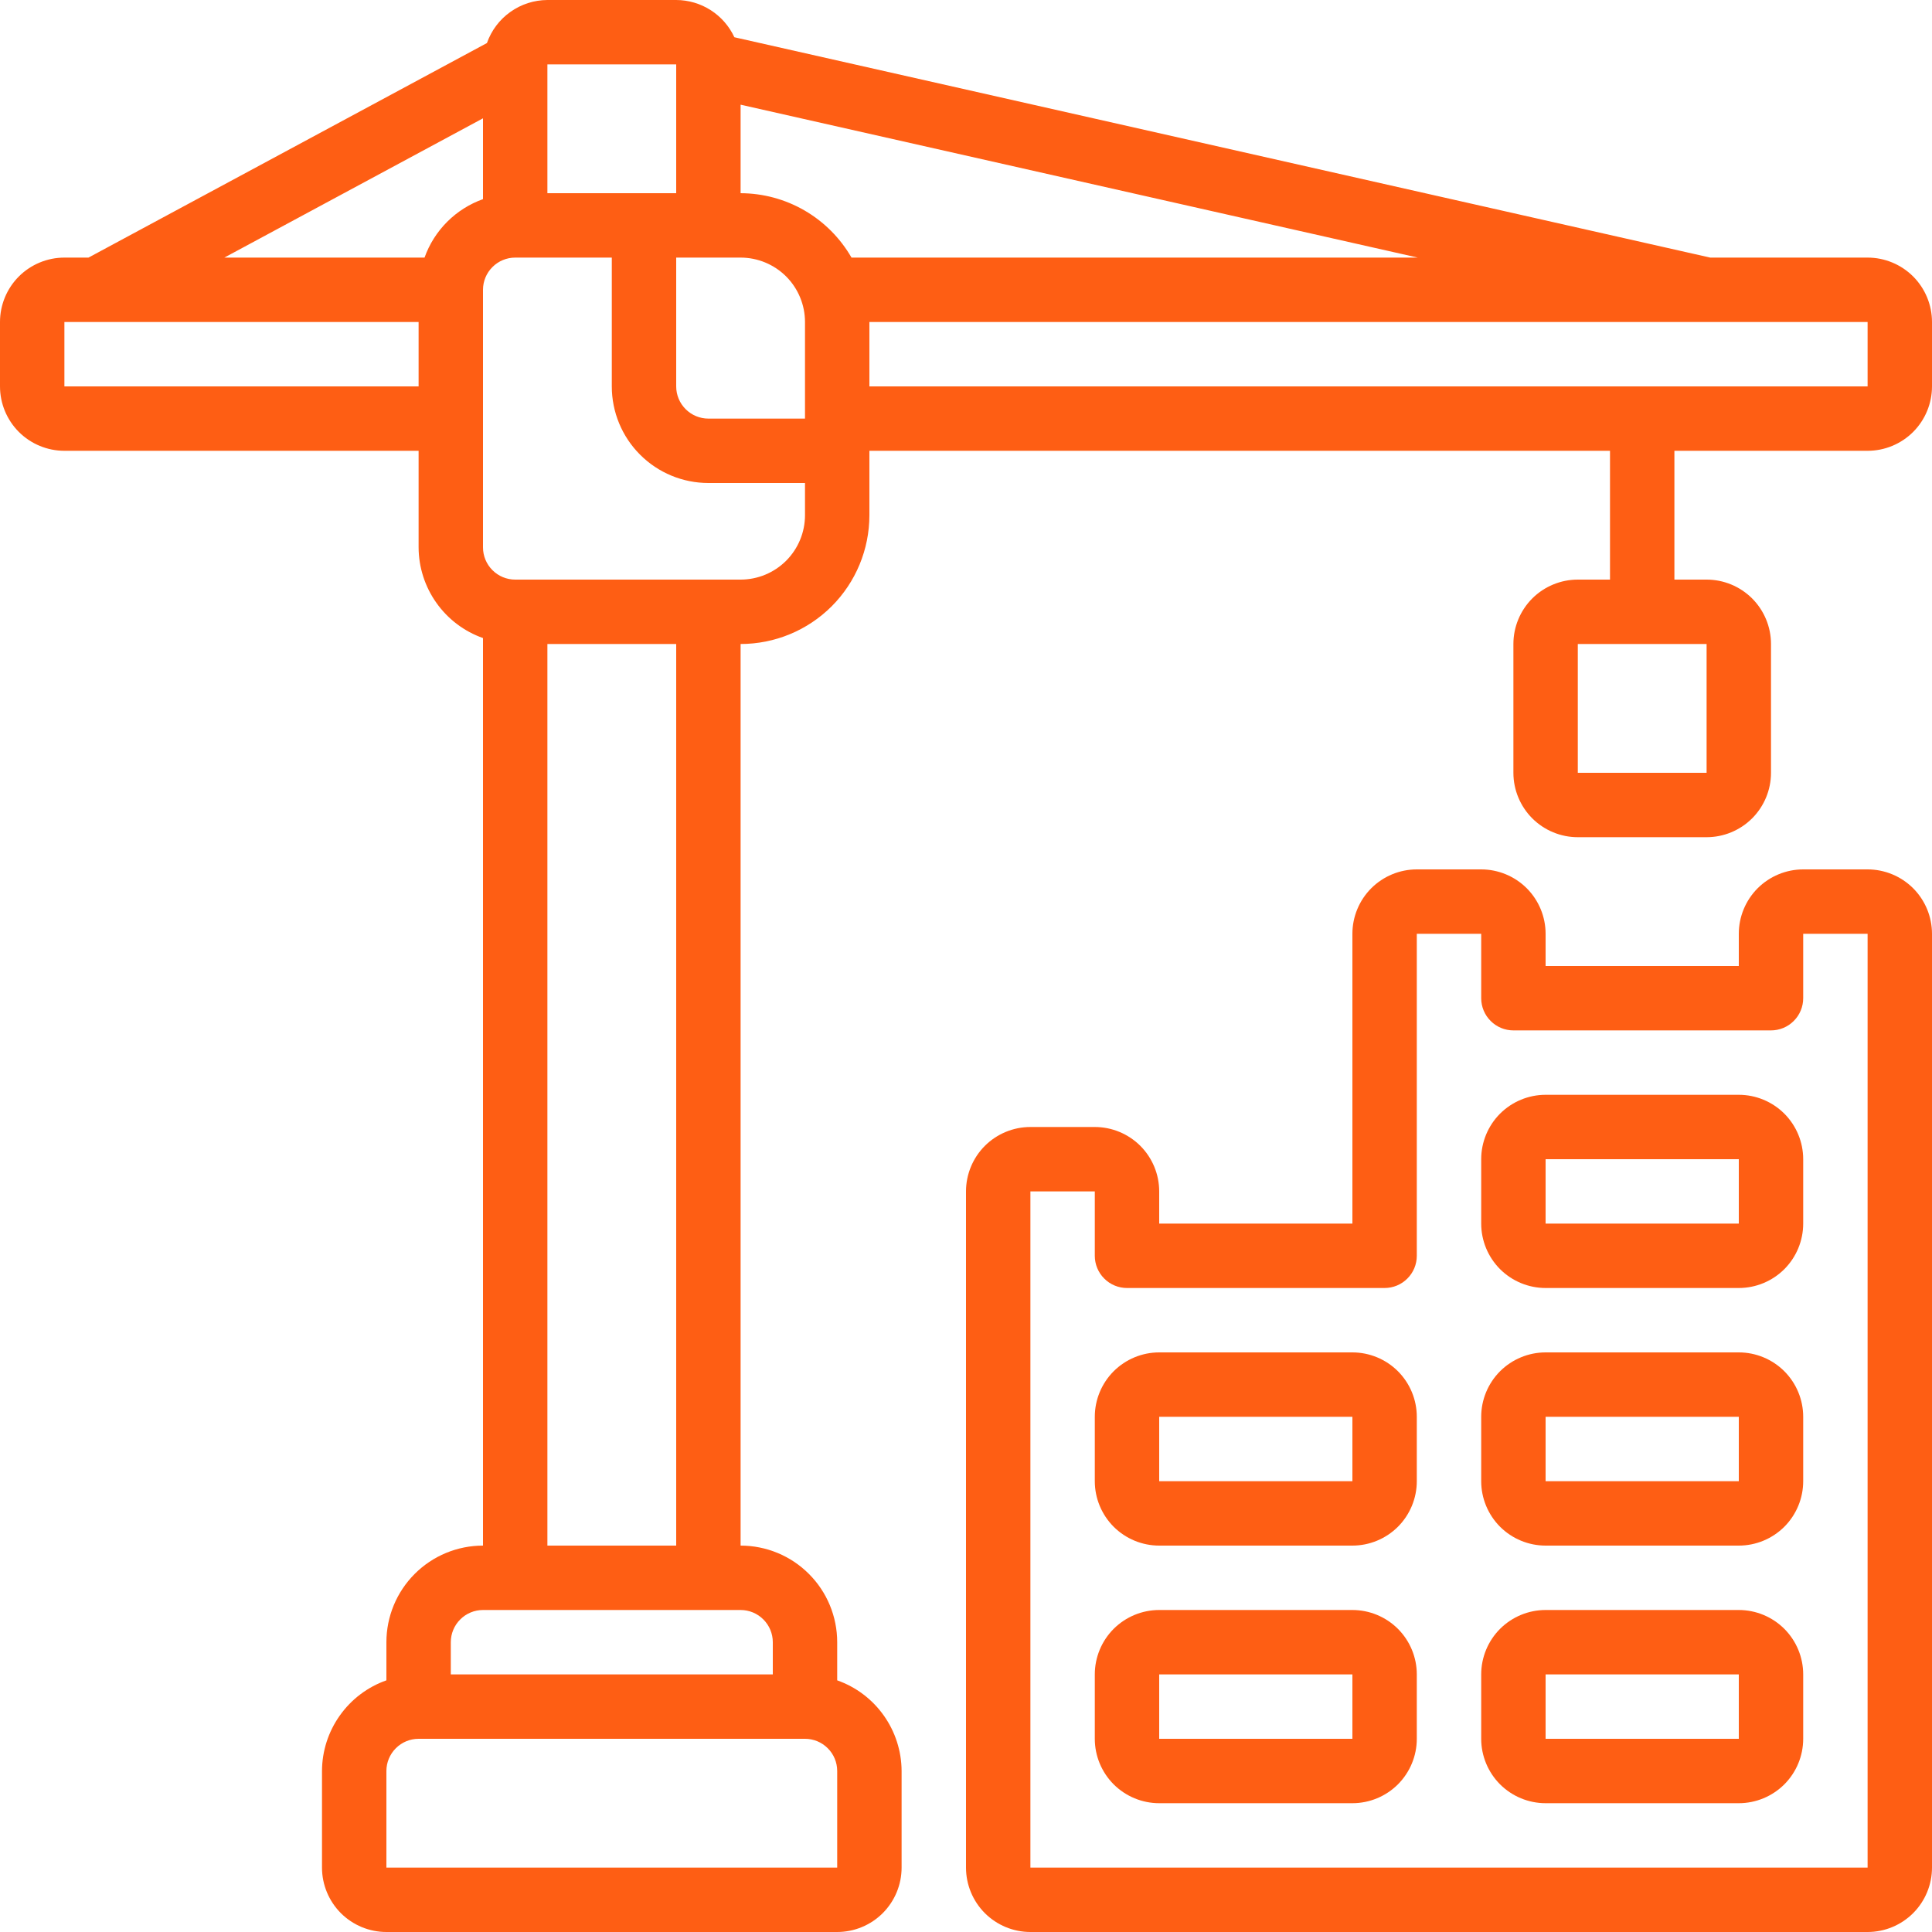
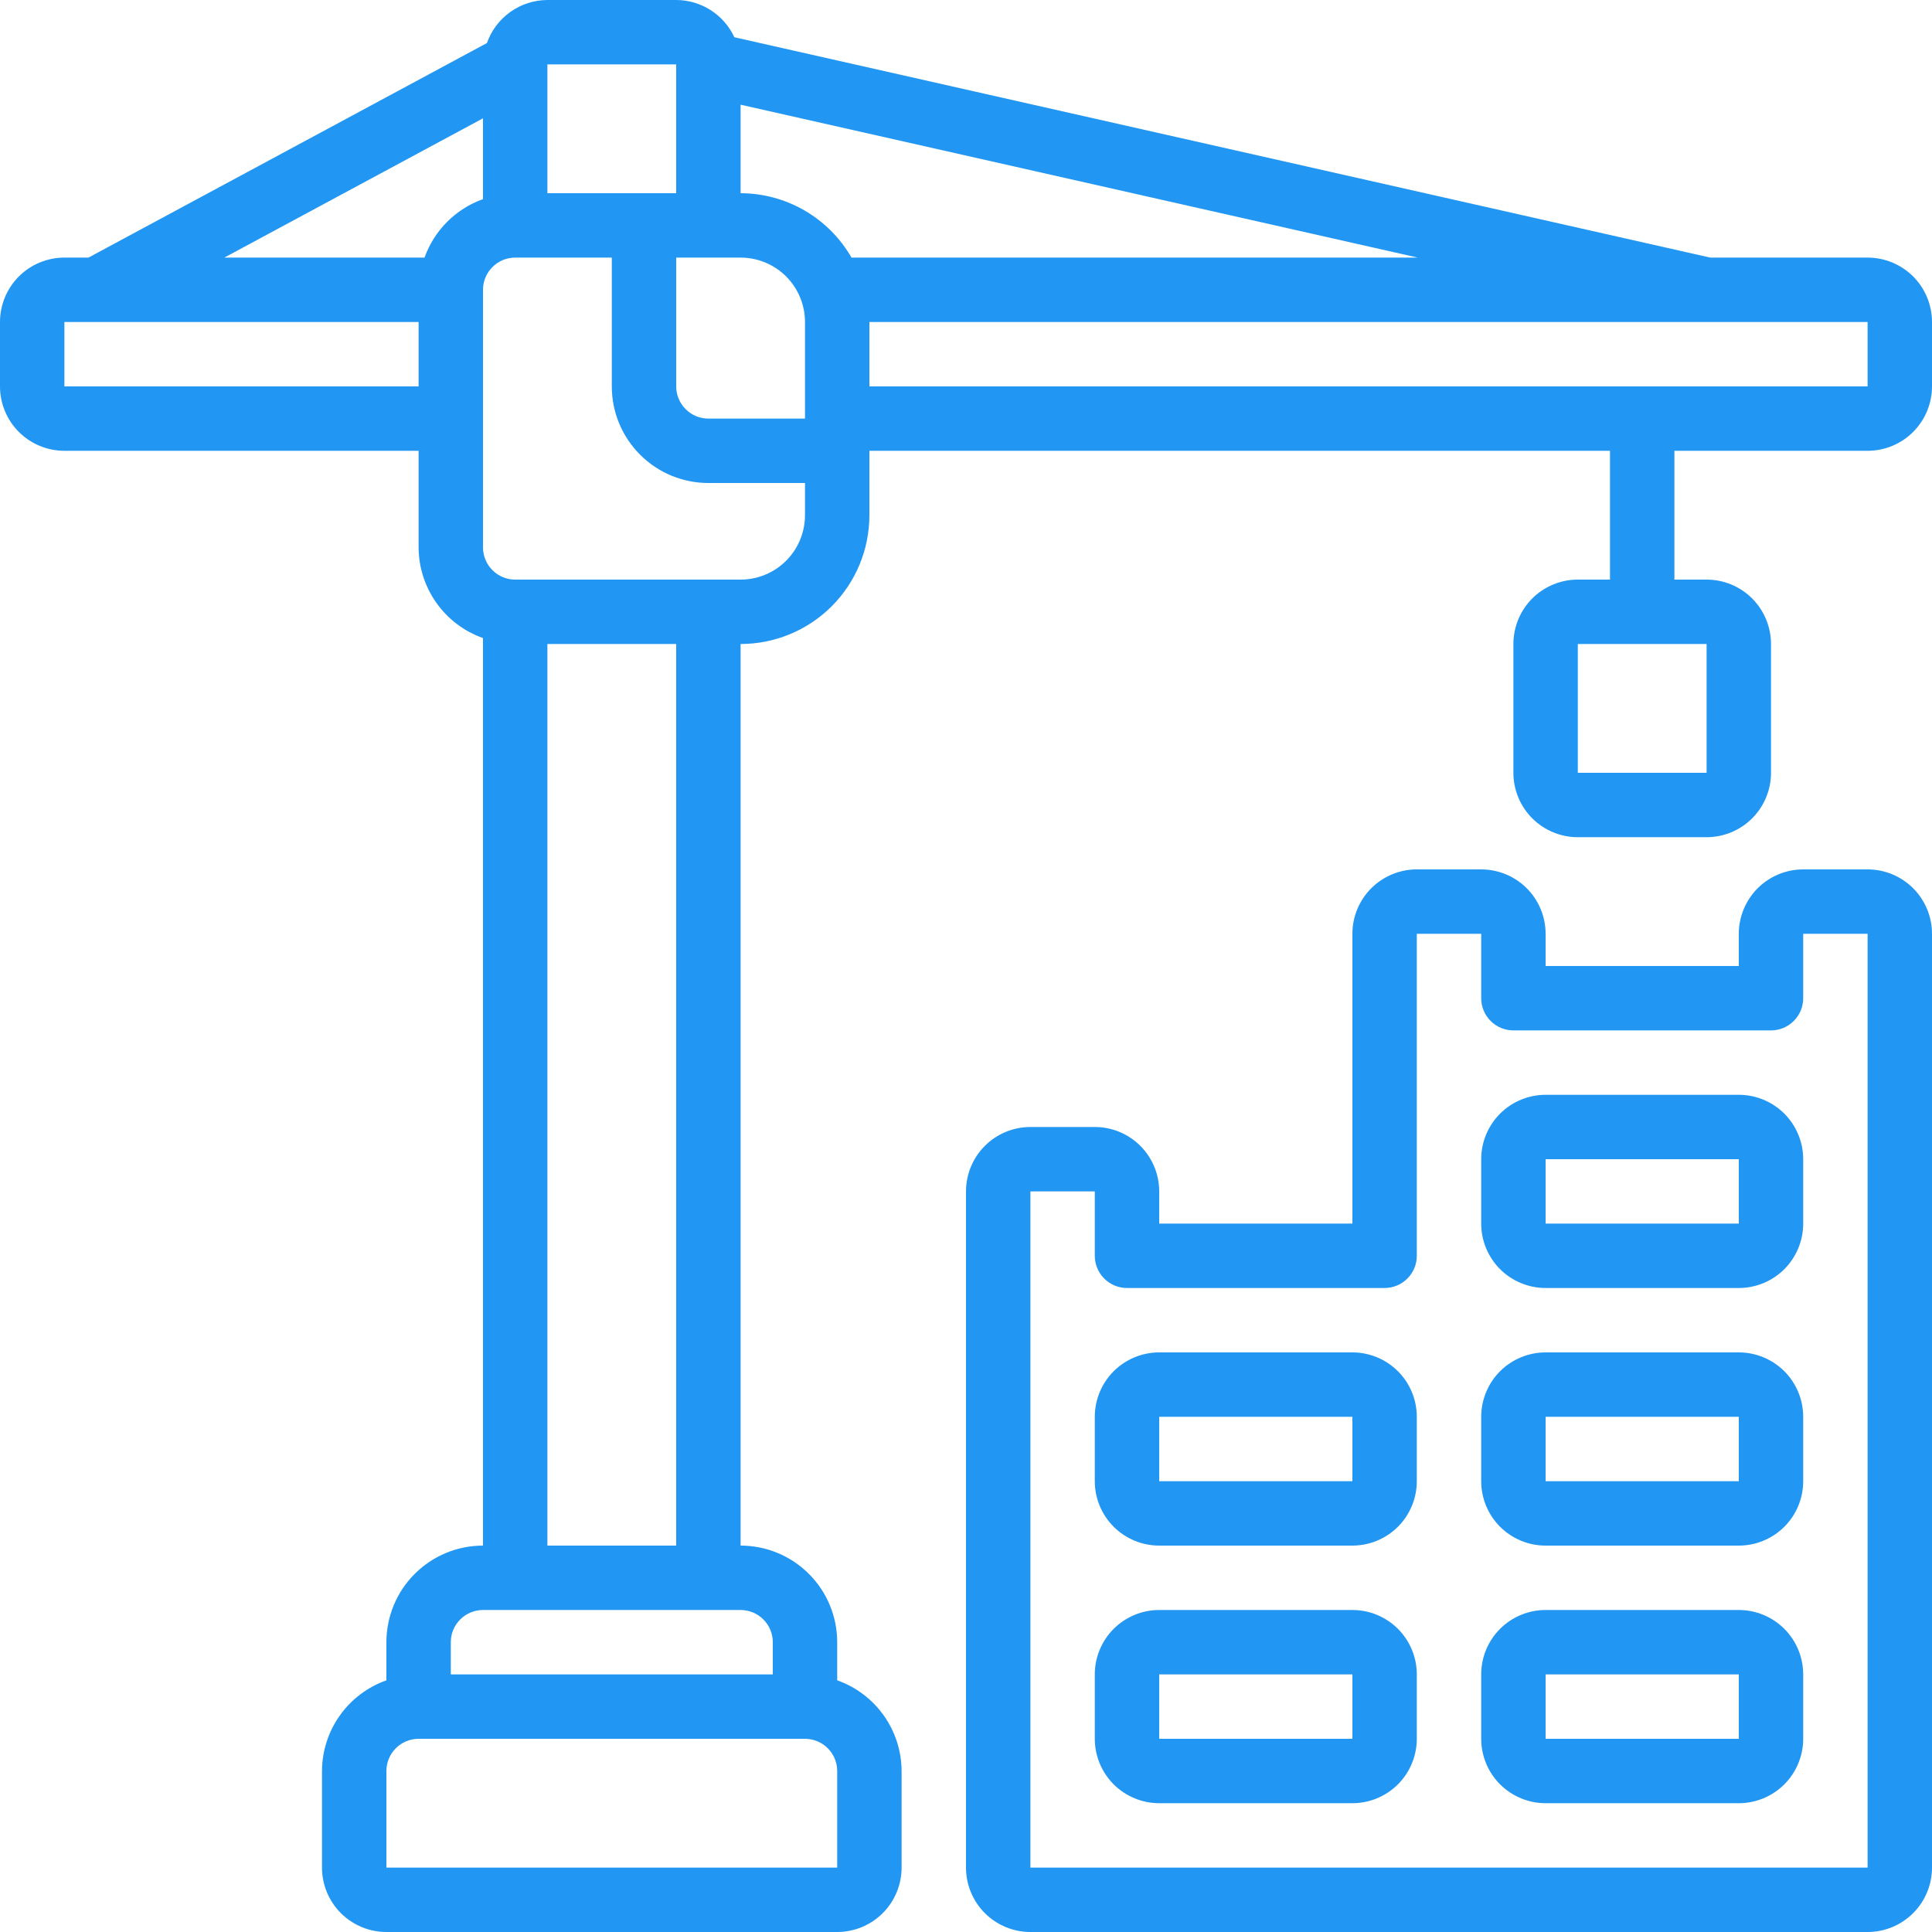
<svg xmlns="http://www.w3.org/2000/svg" width="54" height="54" viewBox="0 0 54 54" fill="none">
-   <path d="M52.2 7.2H47.802L20.526 1.041C20.382 0.731 20.153 0.469 19.865 0.284C19.577 0.1 19.242 0.001 18.9 0H15.3C14.928 0.002 14.567 0.118 14.264 0.334C13.961 0.549 13.733 0.853 13.61 1.203L2.473 7.2H1.8C1.323 7.2 0.865 7.39 0.527 7.727C0.19 8.065 0 8.523 0 9V10.8C0 11.277 0.19 11.735 0.527 12.073C0.865 12.41 1.323 12.6 1.8 12.6H11.7V15.3C11.702 15.856 11.877 16.399 12.199 16.852C12.521 17.306 12.975 17.649 13.5 17.834V43.2C12.784 43.2 12.097 43.484 11.591 43.991C11.085 44.497 10.8 45.184 10.8 45.9V46.966C10.275 47.151 9.821 47.494 9.499 47.948C9.176 48.401 9.002 48.944 9 49.5V52.2C9 52.677 9.19 53.135 9.527 53.473C9.865 53.81 10.323 54 10.8 54H23.4C23.877 54 24.335 53.81 24.673 53.473C25.01 53.135 25.2 52.677 25.2 52.2V49.5C25.198 48.944 25.023 48.401 24.701 47.948C24.379 47.494 23.925 47.151 23.4 46.966V45.9C23.4 45.184 23.116 44.497 22.609 43.991C22.103 43.484 21.416 43.2 20.7 43.2V18C21.655 18 22.57 17.621 23.246 16.946C23.921 16.27 24.3 15.355 24.3 14.4V12.6H45V16.2H44.1C43.623 16.2 43.165 16.39 42.827 16.727C42.49 17.065 42.3 17.523 42.3 18V21.6C42.3 22.077 42.49 22.535 42.827 22.873C43.165 23.21 43.623 23.4 44.1 23.4H47.7C48.177 23.4 48.635 23.21 48.973 22.873C49.31 22.535 49.5 22.077 49.5 21.6V18C49.5 17.523 49.31 17.065 48.973 16.727C48.635 16.39 48.177 16.2 47.7 16.2H46.8V12.6H52.2C52.677 12.6 53.135 12.41 53.473 12.073C53.81 11.735 54 11.277 54 10.8V9C54 8.523 53.81 8.065 53.473 7.727C53.135 7.39 52.677 7.2 52.2 7.2ZM47.7 21.6H44.1V18H47.7V21.6ZM18.9 7.2H20.7C21.177 7.2 21.635 7.39 21.973 7.727C22.31 8.065 22.5 8.523 22.5 9V11.7H19.8C19.561 11.7 19.332 11.605 19.164 11.436C18.995 11.268 18.9 11.039 18.9 10.8V7.2ZM20.7 5.4V2.926L39.627 7.2H23.8C23.486 6.655 23.035 6.201 22.491 5.885C21.947 5.569 21.329 5.402 20.7 5.4ZM15.3 1.8H18.9V5.4H15.3V1.8ZM13.5 3.307V5.566C13.124 5.7 12.782 5.916 12.499 6.199C12.216 6.482 12 6.824 11.866 7.2H6.27L13.5 3.307ZM1.8 10.8V9H11.7V10.8H1.8ZM10.8 52.2V49.5C10.8 49.261 10.895 49.032 11.064 48.864C11.232 48.695 11.461 48.6 11.7 48.6H22.5C22.739 48.6 22.968 48.695 23.136 48.864C23.305 49.032 23.4 49.261 23.4 49.5V52.2H10.8ZM21.6 45.9V46.8H12.6V45.9C12.6 45.661 12.695 45.432 12.864 45.264C13.032 45.095 13.261 45 13.5 45H20.7C20.939 45 21.168 45.095 21.336 45.264C21.505 45.432 21.6 45.661 21.6 45.9ZM18.9 43.2H15.3V18H18.9V43.2ZM20.7 16.2H14.4C14.161 16.2 13.932 16.105 13.764 15.936C13.595 15.768 13.5 15.539 13.5 15.3V8.1C13.5 7.861 13.595 7.632 13.764 7.464C13.932 7.295 14.161 7.2 14.4 7.2H17.1V10.8C17.1 11.516 17.384 12.203 17.891 12.709C18.397 13.216 19.084 13.5 19.8 13.5H22.5V14.4C22.5 14.877 22.31 15.335 21.973 15.673C21.635 16.01 21.177 16.2 20.7 16.2ZM52.2 10.8H24.3V9H52.2V10.8Z" fill="#FE5E14" />
-   <path d="M52.2 24.3H50.4C49.923 24.3 49.465 24.49 49.127 24.827C48.79 25.165 48.6 25.623 48.6 26.1V27H43.2V26.1C43.2 25.623 43.01 25.165 42.673 24.827C42.335 24.49 41.877 24.3 41.4 24.3H39.6C39.123 24.3 38.665 24.49 38.327 24.827C37.99 25.165 37.8 25.623 37.8 26.1V34.2H32.4V33.3C32.4 32.823 32.21 32.365 31.873 32.027C31.535 31.69 31.077 31.5 30.6 31.5H28.8C28.323 31.5 27.865 31.69 27.527 32.027C27.19 32.365 27 32.823 27 33.3V52.2C27 52.677 27.19 53.135 27.527 53.473C27.865 53.81 28.323 54 28.8 54H52.2C52.677 54 53.135 53.81 53.473 53.473C53.81 53.135 54 52.677 54 52.2V26.1C54 25.623 53.81 25.165 53.473 24.827C53.135 24.49 52.677 24.3 52.2 24.3ZM52.2 52.2H28.8V33.3H30.6V35.1C30.6 35.339 30.695 35.568 30.864 35.736C31.032 35.905 31.261 36 31.5 36H38.7C38.939 36 39.168 35.905 39.336 35.736C39.505 35.568 39.6 35.339 39.6 35.1V26.1H41.4V27.9C41.4 28.139 41.495 28.368 41.664 28.536C41.832 28.705 42.061 28.8 42.3 28.8H49.5C49.739 28.8 49.968 28.705 50.136 28.536C50.305 28.368 50.4 28.139 50.4 27.9V26.1H52.2V52.2Z" fill="#FE5E14" />
-   <path d="M37.8 37.8H32.4C31.923 37.8 31.465 37.99 31.127 38.327C30.79 38.665 30.6 39.123 30.6 39.6V41.4C30.6 41.877 30.79 42.335 31.127 42.673C31.465 43.01 31.923 43.2 32.4 43.2H37.8C38.277 43.2 38.735 43.01 39.073 42.673C39.41 42.335 39.6 41.877 39.6 41.4V39.6C39.6 39.123 39.41 38.665 39.073 38.327C38.735 37.99 38.277 37.8 37.8 37.8ZM32.4 41.4V39.6H37.8V41.4H32.4Z" fill="#FE5E14" />
-   <path d="M37.8 45H32.4C31.923 45 31.465 45.19 31.127 45.527C30.79 45.865 30.6 46.323 30.6 46.8V48.6C30.6 49.077 30.79 49.535 31.127 49.873C31.465 50.21 31.923 50.4 32.4 50.4H37.8C38.277 50.4 38.735 50.21 39.073 49.873C39.41 49.535 39.6 49.077 39.6 48.6V46.8C39.6 46.323 39.41 45.865 39.073 45.527C38.735 45.19 38.277 45 37.8 45ZM32.4 48.6V46.8H37.8V48.6H32.4Z" fill="#FE5E14" />
-   <path d="M48.6 37.8H43.2C42.723 37.8 42.265 37.99 41.927 38.327C41.59 38.665 41.4 39.123 41.4 39.6V41.4C41.4 41.877 41.59 42.335 41.927 42.673C42.265 43.01 42.723 43.2 43.2 43.2H48.6C49.077 43.2 49.535 43.01 49.873 42.673C50.21 42.335 50.4 41.877 50.4 41.4V39.6C50.4 39.123 50.21 38.665 49.873 38.327C49.535 37.99 49.077 37.8 48.6 37.8ZM43.2 41.4V39.6H48.6V41.4H43.2Z" fill="#FE5E14" />
-   <path d="M48.6 30.6H43.2C42.723 30.6 42.265 30.79 41.927 31.127C41.59 31.465 41.4 31.923 41.4 32.4V34.2C41.4 34.677 41.59 35.135 41.927 35.473C42.265 35.81 42.723 36 43.2 36H48.6C49.077 36 49.535 35.81 49.873 35.473C50.21 35.135 50.4 34.677 50.4 34.2V32.4C50.4 31.923 50.21 31.465 49.873 31.127C49.535 30.79 49.077 30.6 48.6 30.6ZM43.2 34.2V32.4H48.6V34.2H43.2Z" fill="#FE5E14" />
-   <path d="M48.6 45H43.2C42.723 45 42.265 45.19 41.927 45.527C41.59 45.865 41.4 46.323 41.4 46.8V48.6C41.4 49.077 41.59 49.535 41.927 49.873C42.265 50.21 42.723 50.4 43.2 50.4H48.6C49.077 50.4 49.535 50.21 49.873 49.873C50.21 49.535 50.4 49.077 50.4 48.6V46.8C50.4 46.323 50.21 45.865 49.873 45.527C49.535 45.19 49.077 45 48.6 45ZM43.2 48.6V46.8H48.6V48.6H43.2Z" fill="#FE5E14" />
+   <path d="M52.2 7.2H47.802L20.526 1.041C20.382 0.731 20.153 0.469 19.865 0.284C19.577 0.1 19.242 0.001 18.9 0H15.3C14.928 0.002 14.567 0.118 14.264 0.334C13.961 0.549 13.733 0.853 13.61 1.203L2.473 7.2H1.8C1.323 7.2 0.865 7.39 0.527 7.727C0.19 8.065 0 8.523 0 9V10.8C0 11.277 0.19 11.735 0.527 12.073C0.865 12.41 1.323 12.6 1.8 12.6H11.7V15.3C11.702 15.856 11.877 16.399 12.199 16.852C12.521 17.306 12.975 17.649 13.5 17.834V43.2C12.784 43.2 12.097 43.484 11.591 43.991C11.085 44.497 10.8 45.184 10.8 45.9V46.966C10.275 47.151 9.821 47.494 9.499 47.948C9.176 48.401 9.002 48.944 9 49.5V52.2C9 52.677 9.19 53.135 9.527 53.473C9.865 53.81 10.323 54 10.8 54H23.4C23.877 54 24.335 53.81 24.673 53.473C25.01 53.135 25.2 52.677 25.2 52.2V49.5C25.198 48.944 25.023 48.401 24.701 47.948C24.379 47.494 23.925 47.151 23.4 46.966V45.9C23.4 45.184 23.116 44.497 22.609 43.991C22.103 43.484 21.416 43.2 20.7 43.2V18C21.655 18 22.57 17.621 23.246 16.946C23.921 16.27 24.3 15.355 24.3 14.4V12.6H45V16.2H44.1C43.623 16.2 43.165 16.39 42.827 16.727C42.49 17.065 42.3 17.523 42.3 18V21.6C42.3 22.077 42.49 22.535 42.827 22.873C43.165 23.21 43.623 23.4 44.1 23.4H47.7C48.177 23.4 48.635 23.21 48.973 22.873C49.31 22.535 49.5 22.077 49.5 21.6V18C49.5 17.523 49.31 17.065 48.973 16.727C48.635 16.39 48.177 16.2 47.7 16.2H46.8V12.6H52.2C52.677 12.6 53.135 12.41 53.473 12.073C53.81 11.735 54 11.277 54 10.8V9C54 8.523 53.81 8.065 53.473 7.727C53.135 7.39 52.677 7.2 52.2 7.2ZM47.7 21.6H44.1V18H47.7V21.6ZM18.9 7.2H20.7C21.177 7.2 21.635 7.39 21.973 7.727C22.31 8.065 22.5 8.523 22.5 9V11.7H19.8C19.561 11.7 19.332 11.605 19.164 11.436C18.995 11.268 18.9 11.039 18.9 10.8V7.2ZM20.7 5.4V2.926L39.627 7.2H23.8C23.486 6.655 23.035 6.201 22.491 5.885C21.947 5.569 21.329 5.402 20.7 5.4ZM15.3 1.8H18.9V5.4H15.3V1.8ZM13.5 3.307V5.566C13.124 5.7 12.782 5.916 12.499 6.199C12.216 6.482 12 6.824 11.866 7.2H6.27L13.5 3.307ZM1.8 10.8V9H11.7V10.8H1.8ZM10.8 52.2V49.5C10.8 49.261 10.895 49.032 11.064 48.864C11.232 48.695 11.461 48.6 11.7 48.6H22.5C22.739 48.6 22.968 48.695 23.136 48.864C23.305 49.032 23.4 49.261 23.4 49.5V52.2H10.8ZM21.6 45.9V46.8H12.6V45.9C12.6 45.661 12.695 45.432 12.864 45.264C13.032 45.095 13.261 45 13.5 45H20.7C20.939 45 21.168 45.095 21.336 45.264C21.505 45.432 21.6 45.661 21.6 45.9ZM18.9 43.2H15.3V18H18.9V43.2ZM20.7 16.2H14.4C14.161 16.2 13.932 16.105 13.764 15.936C13.595 15.768 13.5 15.539 13.5 15.3V8.1C13.5 7.861 13.595 7.632 13.764 7.464C13.932 7.295 14.161 7.2 14.4 7.2H17.1V10.8C17.1 11.516 17.384 12.203 17.891 12.709C18.397 13.216 19.084 13.5 19.8 13.5H22.5V14.4C22.5 14.877 22.31 15.335 21.973 15.673C21.635 16.01 21.177 16.2 20.7 16.2ZM52.2 10.8H24.3V9H52.2V10.8Z" fill="#2196F3" />
+   <path d="M52.2 24.3H50.4C49.923 24.3 49.465 24.49 49.127 24.827C48.79 25.165 48.6 25.623 48.6 26.1V27H43.2V26.1C43.2 25.623 43.01 25.165 42.673 24.827C42.335 24.49 41.877 24.3 41.4 24.3H39.6C39.123 24.3 38.665 24.49 38.327 24.827C37.99 25.165 37.8 25.623 37.8 26.1V34.2H32.4V33.3C32.4 32.823 32.21 32.365 31.873 32.027C31.535 31.69 31.077 31.5 30.6 31.5H28.8C28.323 31.5 27.865 31.69 27.527 32.027C27.19 32.365 27 32.823 27 33.3V52.2C27 52.677 27.19 53.135 27.527 53.473C27.865 53.81 28.323 54 28.8 54H52.2C52.677 54 53.135 53.81 53.473 53.473C53.81 53.135 54 52.677 54 52.2V26.1C54 25.623 53.81 25.165 53.473 24.827C53.135 24.49 52.677 24.3 52.2 24.3ZM52.2 52.2H28.8V33.3H30.6V35.1C30.6 35.339 30.695 35.568 30.864 35.736C31.032 35.905 31.261 36 31.5 36H38.7C38.939 36 39.168 35.905 39.336 35.736C39.505 35.568 39.6 35.339 39.6 35.1V26.1H41.4V27.9C41.4 28.139 41.495 28.368 41.664 28.536C41.832 28.705 42.061 28.8 42.3 28.8H49.5C49.739 28.8 49.968 28.705 50.136 28.536C50.305 28.368 50.4 28.139 50.4 27.9V26.1H52.2V52.2Z" fill="#2196F3" />
+   <path d="M37.8 37.8H32.4C31.923 37.8 31.465 37.99 31.127 38.327C30.79 38.665 30.6 39.123 30.6 39.6V41.4C30.6 41.877 30.79 42.335 31.127 42.673C31.465 43.01 31.923 43.2 32.4 43.2H37.8C38.277 43.2 38.735 43.01 39.073 42.673C39.41 42.335 39.6 41.877 39.6 41.4V39.6C39.6 39.123 39.41 38.665 39.073 38.327C38.735 37.99 38.277 37.8 37.8 37.8ZM32.4 41.4V39.6H37.8V41.4H32.4Z" fill="#2196F3" />
+   <path d="M37.8 45H32.4C31.923 45 31.465 45.19 31.127 45.527C30.79 45.865 30.6 46.323 30.6 46.8V48.6C30.6 49.077 30.79 49.535 31.127 49.873C31.465 50.21 31.923 50.4 32.4 50.4H37.8C38.277 50.4 38.735 50.21 39.073 49.873C39.41 49.535 39.6 49.077 39.6 48.6V46.8C39.6 46.323 39.41 45.865 39.073 45.527C38.735 45.19 38.277 45 37.8 45ZM32.4 48.6V46.8H37.8V48.6H32.4Z" fill="#2196F3" />
+   <path d="M48.6 37.8H43.2C42.723 37.8 42.265 37.99 41.927 38.327C41.59 38.665 41.4 39.123 41.4 39.6V41.4C41.4 41.877 41.59 42.335 41.927 42.673C42.265 43.01 42.723 43.2 43.2 43.2H48.6C49.077 43.2 49.535 43.01 49.873 42.673C50.21 42.335 50.4 41.877 50.4 41.4V39.6C50.4 39.123 50.21 38.665 49.873 38.327C49.535 37.99 49.077 37.8 48.6 37.8ZM43.2 41.4V39.6H48.6V41.4H43.2Z" fill="#2196F3" />
+   <path d="M48.6 30.6H43.2C42.723 30.6 42.265 30.79 41.927 31.127C41.59 31.465 41.4 31.923 41.4 32.4V34.2C41.4 34.677 41.59 35.135 41.927 35.473C42.265 35.81 42.723 36 43.2 36H48.6C49.077 36 49.535 35.81 49.873 35.473C50.21 35.135 50.4 34.677 50.4 34.2V32.4C50.4 31.923 50.21 31.465 49.873 31.127C49.535 30.79 49.077 30.6 48.6 30.6ZM43.2 34.2V32.4H48.6V34.2H43.2Z" fill="#2196F3" />
+   <path d="M48.6 45H43.2C42.723 45 42.265 45.19 41.927 45.527C41.59 45.865 41.4 46.323 41.4 46.8V48.6C41.4 49.077 41.59 49.535 41.927 49.873C42.265 50.21 42.723 50.4 43.2 50.4H48.6C49.077 50.4 49.535 50.21 49.873 49.873C50.21 49.535 50.4 49.077 50.4 48.6V46.8C50.4 46.323 50.21 45.865 49.873 45.527C49.535 45.19 49.077 45 48.6 45ZM43.2 48.6V46.8H48.6V48.6H43.2Z" fill="#2196F3" />
</svg>
